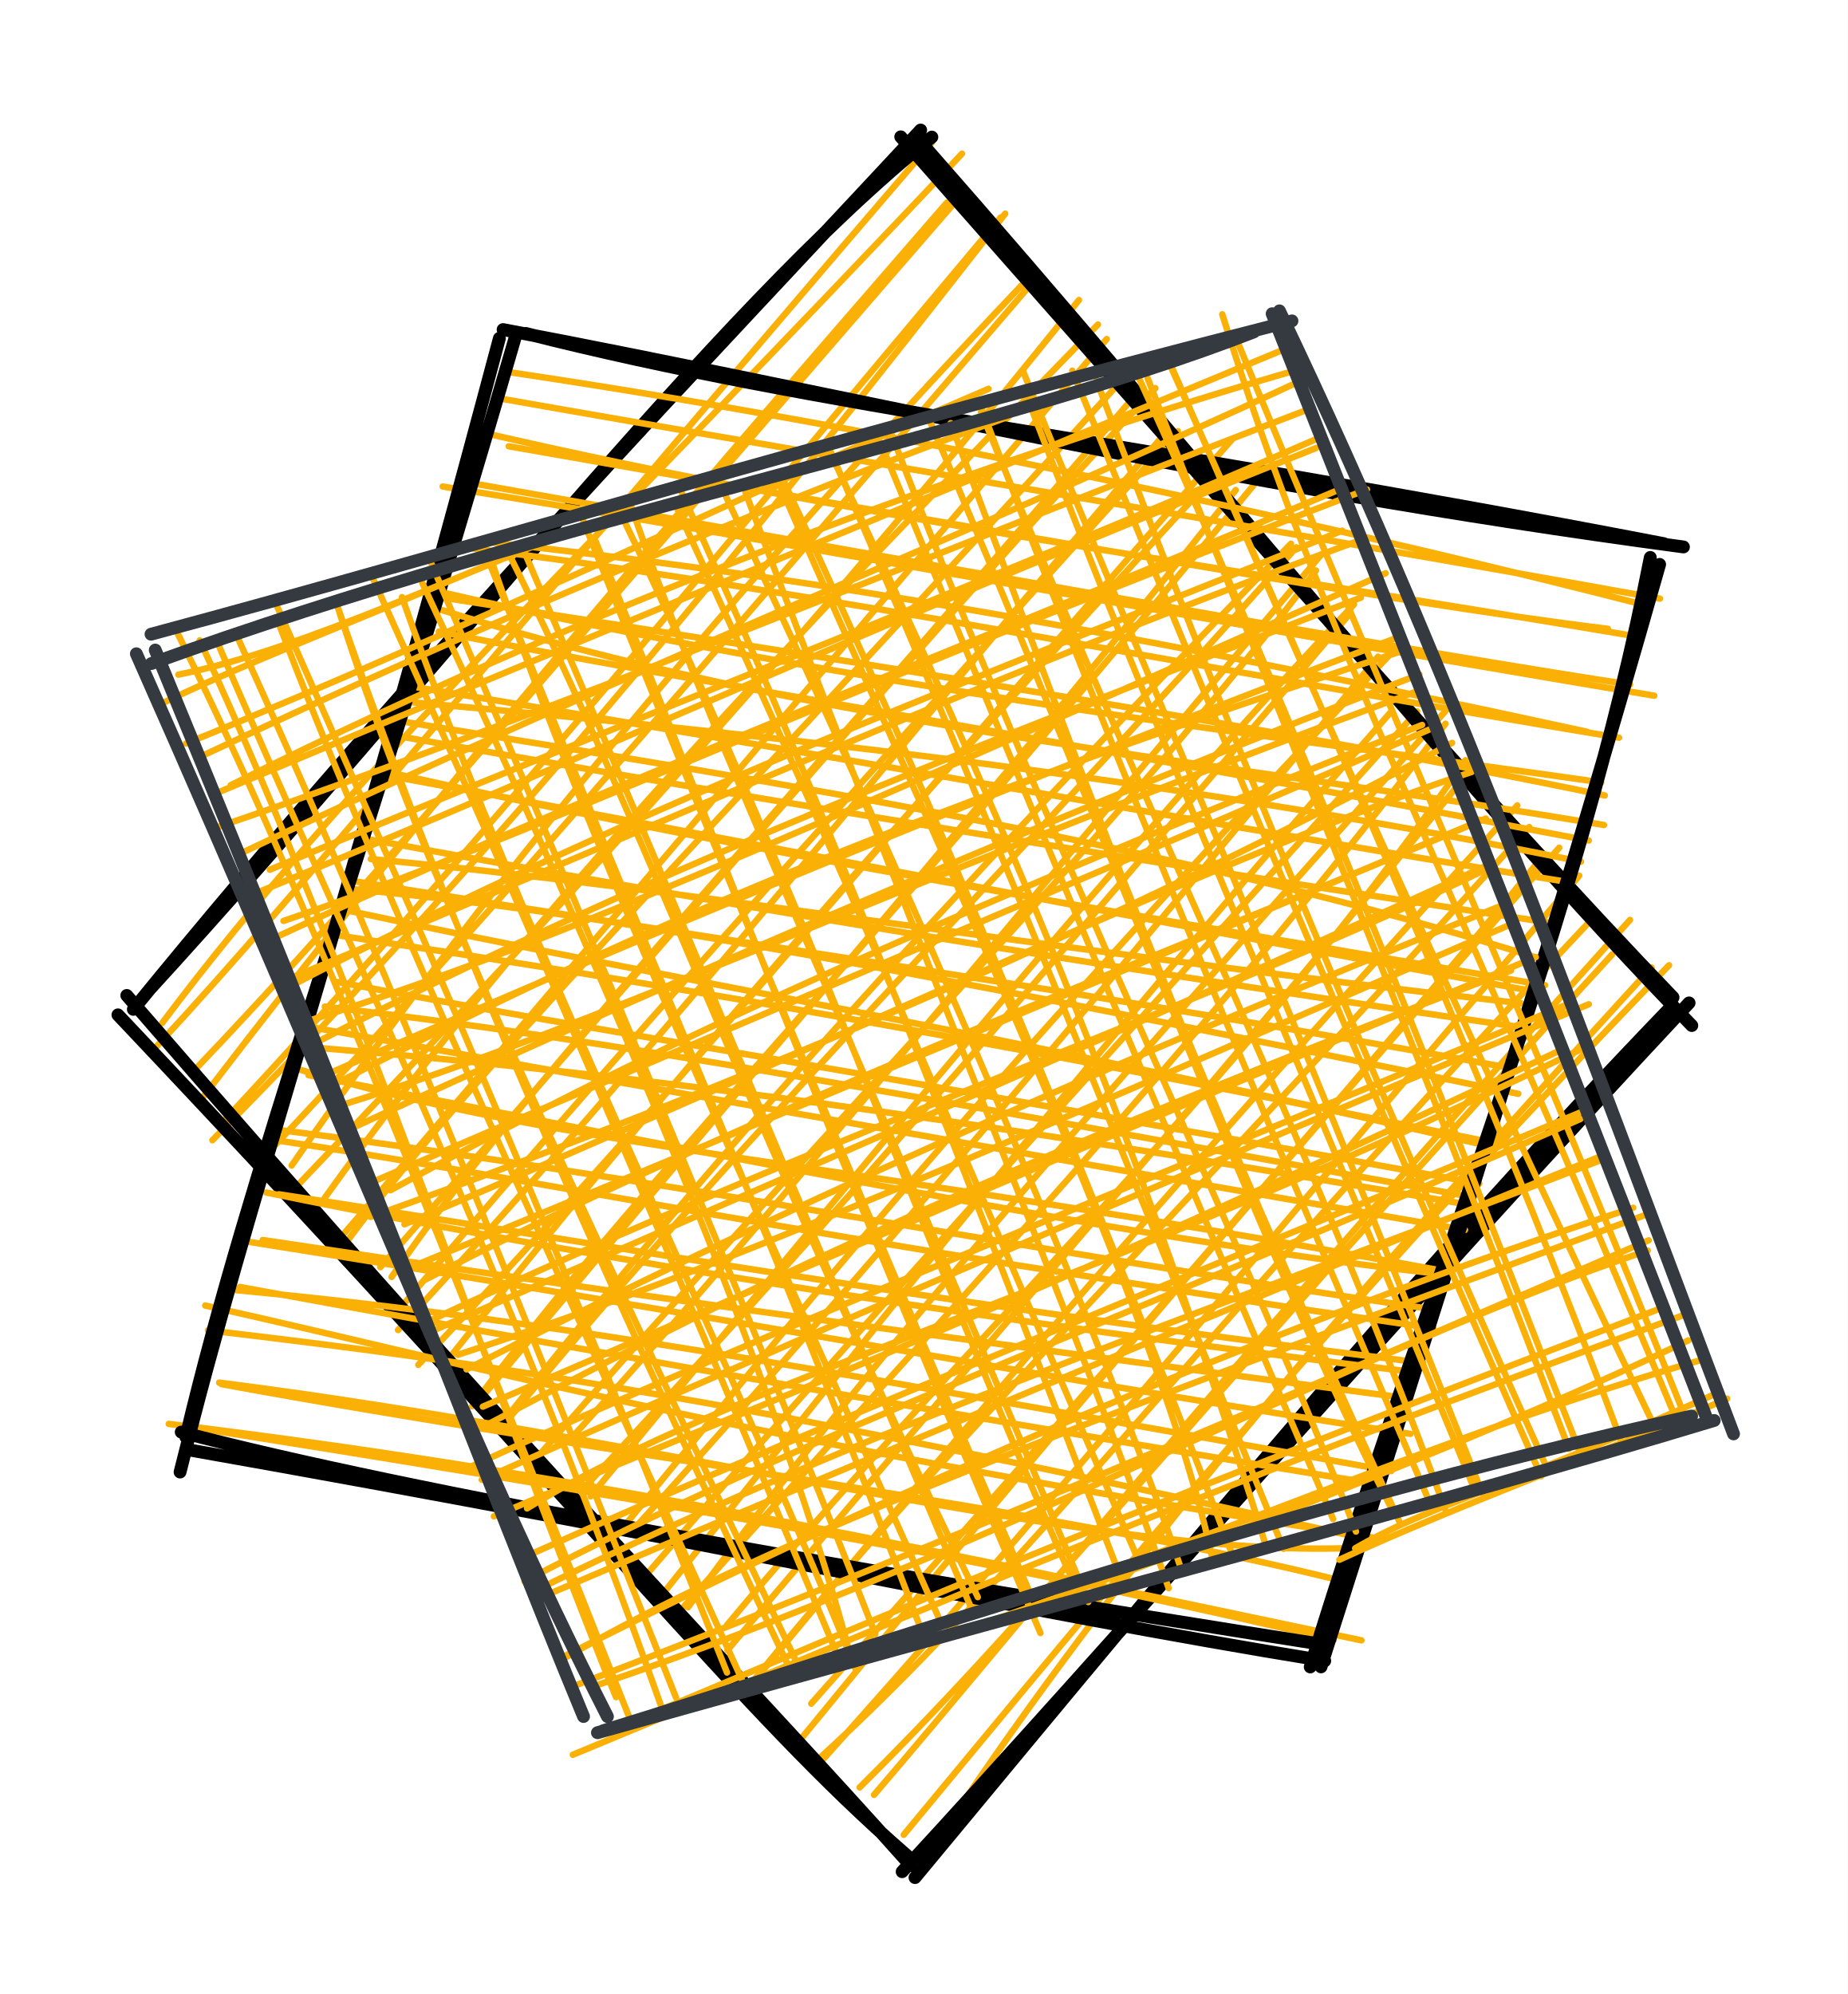
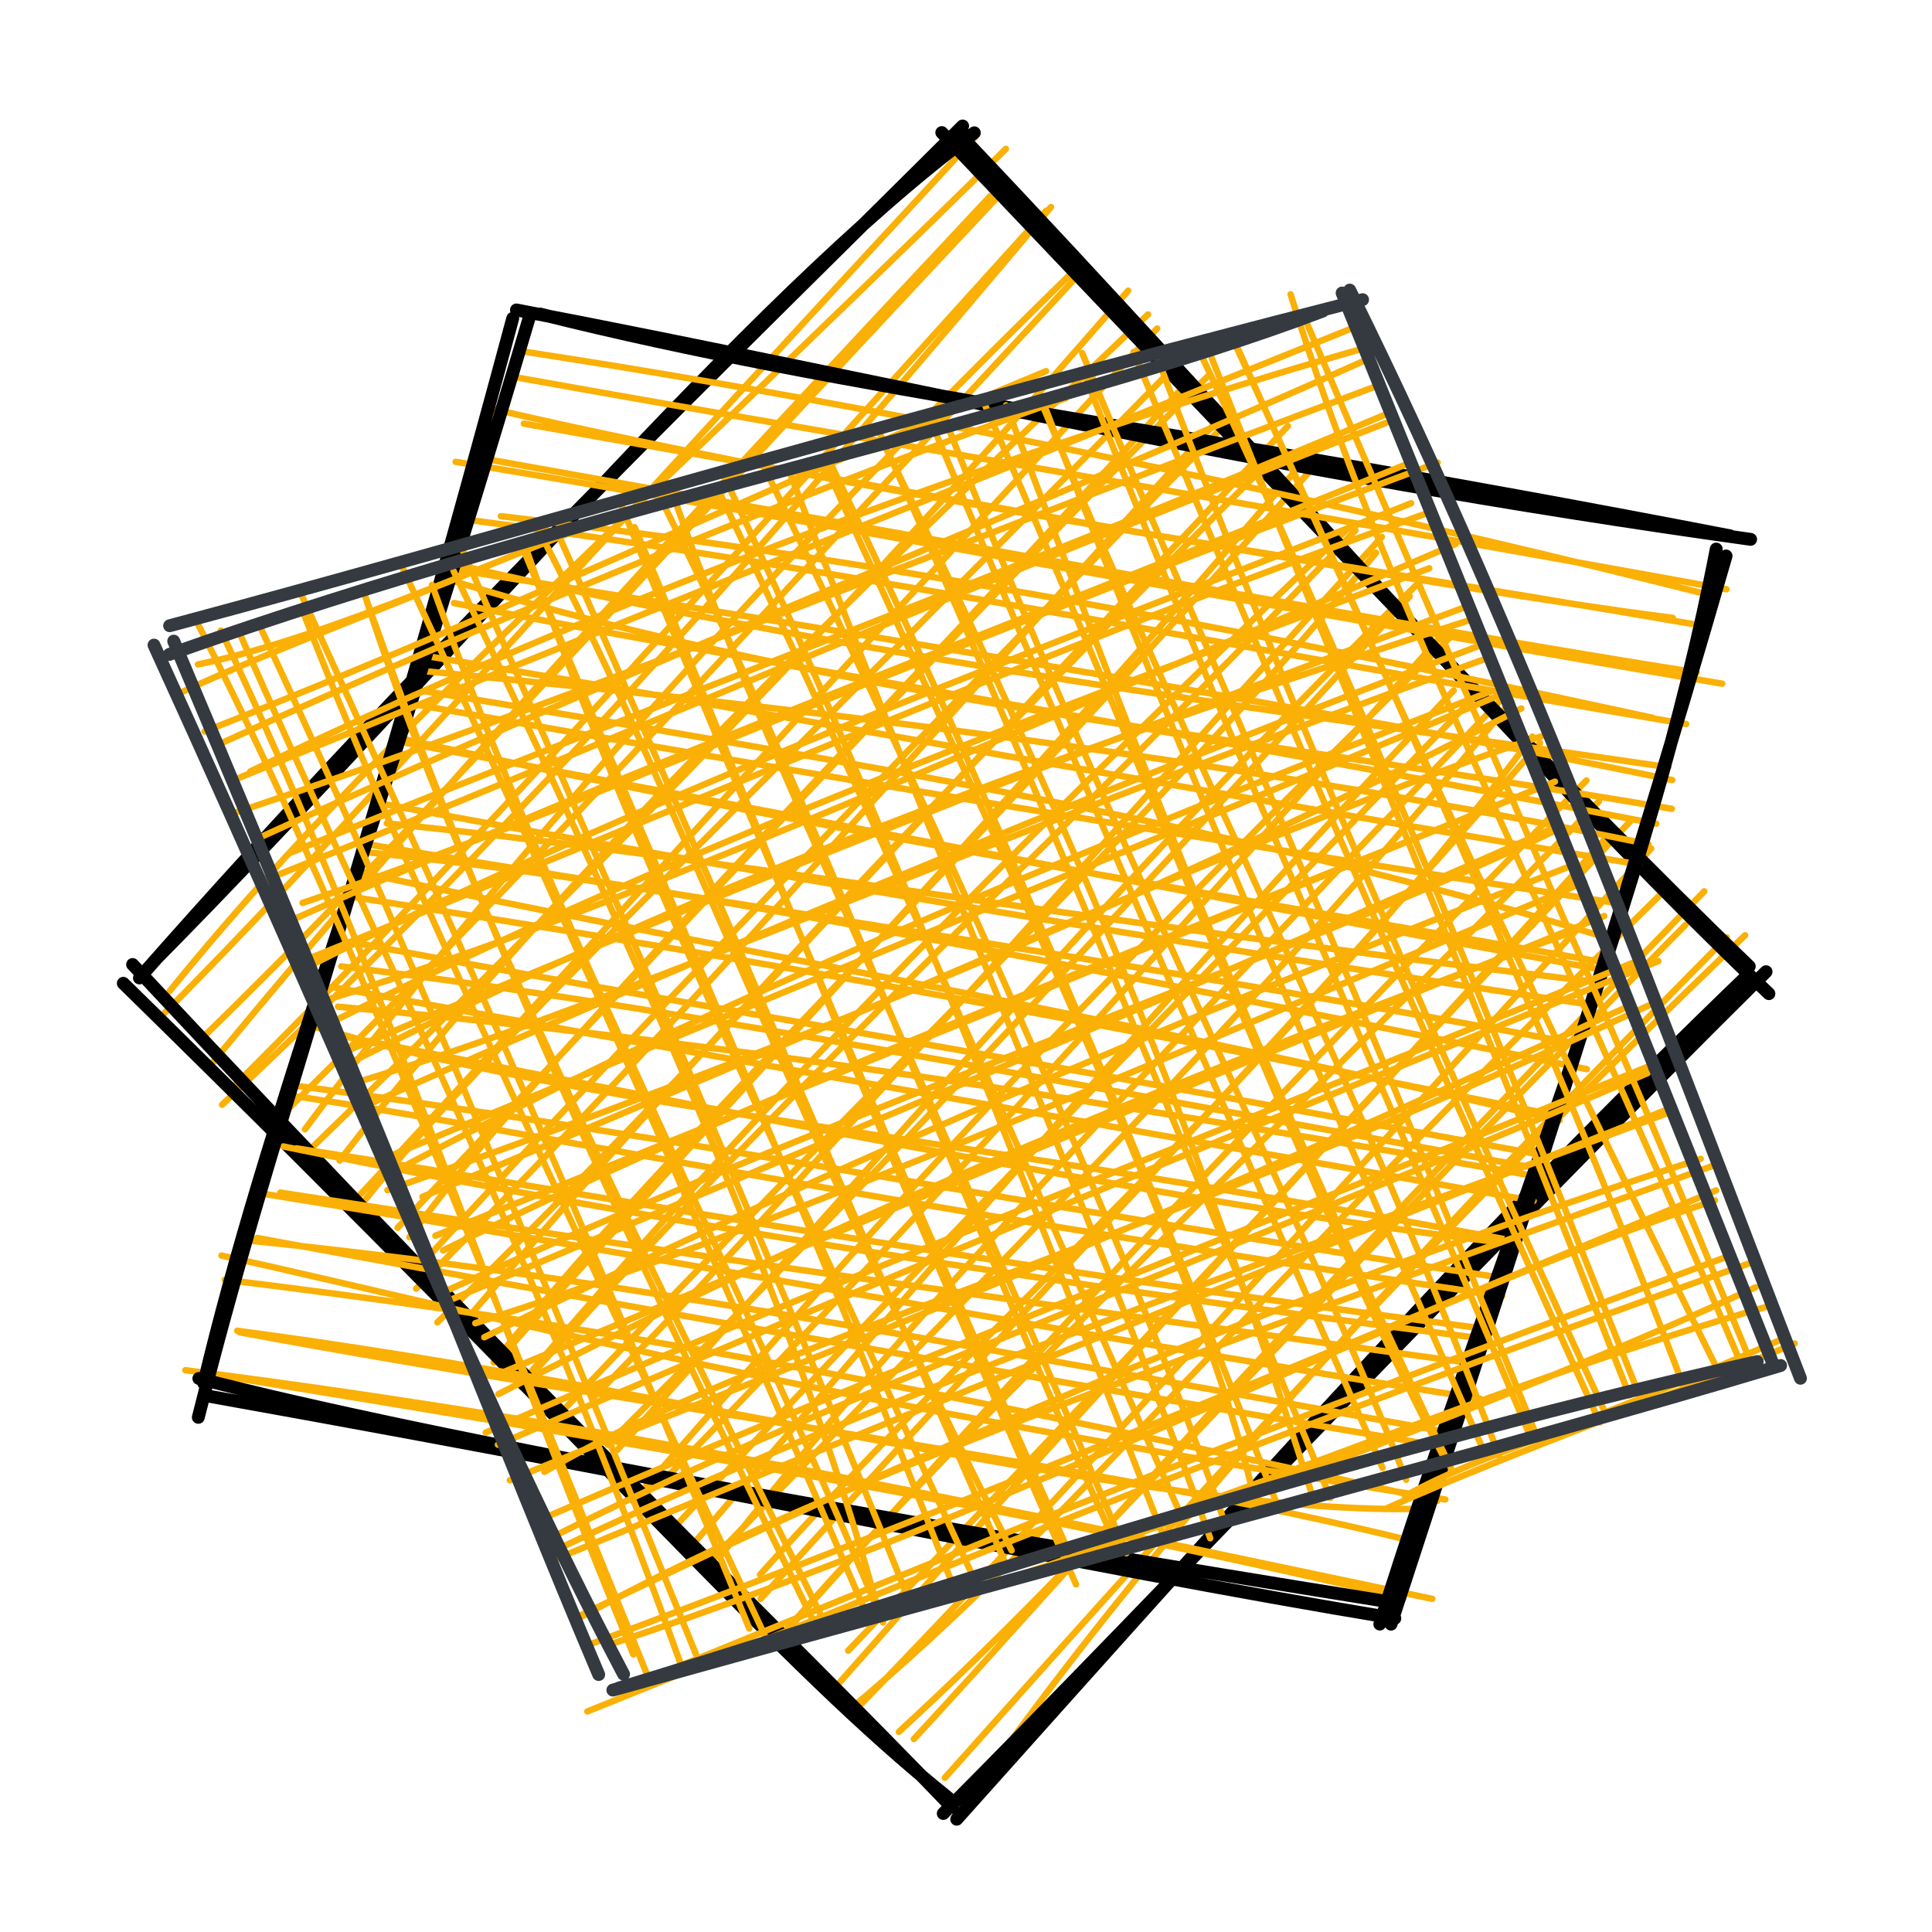
- <svg xmlns="http://www.w3.org/2000/svg" version="1.1" viewBox="0 0 143.823 155.2" width="143.823" height="155.2">
+ <svg xmlns="http://www.w3.org/2000/svg" width="150" height="150" viewBox="0 0 150 150" fill="none">
+   <g clip-path="url(#clip0_5_2)">
+     <path d="M150 0H0V150H150V0Z" fill="white" />
+     <path d="M13.162 76.962C28.337 58.222 46.849 42.313 78.096 11.559M12.536 78.895C25.542 65.857 37.932 51.417 75.676 10.689M16.489 82.519C34.741 60.396 51.939 41.83 76.876 15.232M15.509 80.78C30.829 65.925 44.211 50.731 78.033 14.671M17.24 85.776C41.979 62.581 61.367 40.1 81.6 16.073M18.168 84.327C38.203 64.388 56.027 44.169 81.235 16.353M23.675 87.68C43.032 61.653 66.53 37.471 83.884 20.528M21.182 87.275C38.558 70.216 55.234 52.104 84.02 21.021M26.366 90.106C43.157 68.37 64.433 47.919 89.13 24.414M24.196 89.13C46.484 67.5 67.791 45.503 87.587 22.568M28.16 93.392C38.735 80.19 54.577 65.78 91.748 27.903M27.993 92.725C44.575 74.952 60.439 57.158 89.839 25.506M31.789 96.06C42.406 81.775 57.8 67.036 92.489 29.372M30.871 95.325C54.776 70.09 79.274 43.492 93.792 29.198M32.31 100.052C54.108 78.228 72.526 56.492 94.533 32.639M32.853 98.003C53.534 75.474 75.238 53.457 95.617 32.436M33.958 102.671C56.33 80.789 75.52 58.869 99.998 33.073M36.211 102.458C53.034 82.848 71.65 62.812 99.268 35.084M38.328 105.783C52.283 88.483 66.279 76.343 101.802 36.456M39.288 104.923C59.73 82.036 80.818 59.681 100.311 36.862M40.456 107.677C61.012 84.346 84.739 62.812 105.233 41.173M41.165 106.585C57.143 87.845 75.113 69.259 104.795 40.902M46.171 108.402C61.096 93.238 77.418 74.381 107.288 41.685M43.835 109.388C67.52 84.317 92.374 60.831 106.829 42.912M47.944 112.558C69.679 88.106 90.684 64.282 109.916 45.464M47.172 112.171C60.053 99.259 73.736 85.409 109.447 46.305M51.438 115.042C65.633 100.535 84.051 80.838 111.866 49.398M49.675 115.941C63.578 100.197 77.272 84.114 112.69 49.378M53.962 119.72C71.692 99.182 86.669 81.302 112.868 53.602M52.419 118.521C70.263 99.269 88.348 81.089 115.037 53.515M55.85 120.908C69.815 103.183 85.125 87.149 117.3 53.534M55.078 121.305C75.937 99.626 97.296 78.837 117.342 54.443M59.01 122.252C76.823 102.4 99.674 82.906 118.969 57.188M59.052 124.137C80.015 101.057 100.696 79.465 119.563 57.68M60.95 126.669C76.479 108.905 95.138 92.068 124.142 62.213M60.762 126.978C77.866 107.726 96.118 88.086 123.172 60.59M65.852 128.157C88.317 104.72 111.408 80.045 124.601 65.142M65.215 130.593C88.171 104.555 111.366 79.832 126.572 63.769M66.039 132.671C82.424 118.956 95.43 102.458 129.659 68.718M66.738 132.429C81.485 117.274 96.796 100.1 128.199 65.876M69.784 134.459C85.24 120.271 97.349 105.677 130.869 71.801M70.952 135.019C83.019 121.991 96.076 106.469 132.319 69.201M74.425 140.847C87.305 122.339 103.512 103.666 134.071 72.777M73.361 138.025C89.819 119.613 108.133 98.824 135.489 72.613" stroke="#FAB005" stroke-width="0.5" stroke-linecap="round" />
+     <path d="M75.301 11.279C96.504 33.615 119.031 59.749 137.335 77.146M73.121 10.293C97.078 35.48 121.743 61.508 135.812 75.029M135.781 75.618C115.235 95.383 98.84 113.776 74.279 141.244M137.116 75.445C113.973 98.379 90.204 123.75 73.236 140.799M73.642 139.6C60.157 128.747 49.164 115.139 9.574 76.343M73.924 140.335C59.594 125.422 43.647 110.577 10.294 74.884M12.119 74.459C35.366 50.905 57.852 23.553 75.645 10.312M10.826 75.928C33.844 49.755 58.457 26.028 74.737 9.781" stroke="black" stroke-linecap="round" />
+     <path d="M40.729 27.307C77.64 32.965 113.454 41.321 132.636 46.17M39.563 29.208C70.037 34.661 100.231 39.581 134.045 45.75M40.671 32.89C75.643 39.078 112.19 45.718 129.875 47.973M38.489 31.813C67.9 38.558 95.572 42.306 132.151 48.573M35.376 35.855C65.913 40.894 90.306 45.679 133.708 53.082M37.848 35.657C72.588 41.86 110.072 48.803 131.735 52.211M38.888 40.076C61.416 42.714 85.336 46.399 128.324 55.73M36.318 40.363C65.892 44.162 97.489 50.605 130.91 56.214M34.956 43.737C69.417 51.667 103.646 55.747 129.523 59.567M34.542 44.094C68.534 49.511 105.431 55.439 129.832 60.564M34.49 44.891C65.664 54.54 98.973 57.482 129.8 62.795M35.247 46.82C56.576 51.09 79.337 54.481 128.589 63.953M32.543 52.066C67.184 55.4 99.312 59.655 127.986 65.539M32.972 50.909C67.847 56.751 100.802 62.803 127.279 67.114M32.146 53.526C64.439 58.869 95.733 63.922 124.556 72.749M31.78 54.613C62.768 60.169 93.224 65.103 125.714 70.143M30.502 57.493C59.376 62.84 86.946 68.331 124.385 75.299M30.809 57.264C56.449 63.006 80.291 67.066 125.236 74.835M30.029 63.925C55.239 66.501 82.092 71.233 123.312 76.172M29.028 62.282C61.571 68.37 95.147 73.812 123.257 77.969M27.971 66.117C46.824 68.007 68.783 71.88 123.203 83.01M28.55 65.553C59.51 70.666 91.331 75.241 122.508 81.047M28.459 67.84C53.533 73.255 80.227 77.547 121.088 86.976M27.56 69.671C52.562 73.555 75.074 77.28 120.224 86.472M26.494 75.025C49.682 77.913 72.315 82.076 118.542 90.563M27.517 73.181C48.723 77.245 70.069 80.519 120.162 89.751M26.24 78.159C56.309 80.902 86.966 85.668 118.799 91.245M25.744 76.624C52.557 81.516 77.693 85.967 119.069 93.239M23.915 79.582C46.397 86.144 69.53 87.436 117.045 96.249M25.255 80.188C58.049 86.582 91.539 93.482 116.527 96.468M22.467 84.231C54.204 88.44 82.324 94.07 116.642 99.214M22.292 85.005C43.699 88.28 64.392 92.882 116.627 100.632M23.011 89.156C48.597 93.139 70.477 97.331 115.857 103.241M21.998 89.01C56.822 96.141 91.779 100.939 115.245 103.937M21.763 92.593C48.583 96.747 70.213 99.794 114.577 105.881M20.734 92.731C56.799 98.55 91.719 105.078 114.907 108.586M19.602 96.344C45.898 99.047 70.103 103.548 113.4 111.376M19.97 96.116C42.627 100.298 64.83 104.413 112.134 112.323M17.196 97.48C39.428 102.404 58.824 107.924 112.213 116.418M17.448 99.357C39.981 102.13 62.934 105.574 111.595 116.522M18.418 103.322C53.533 107.94 90.192 117.74 110.578 117.135M18.602 103.437C50.897 109.422 85.714 113.679 109.978 119.729M14.391 106.383C49.795 110.874 80.194 117.653 111.204 124.136M15.208 106.489C48.746 111.929 80.265 117.269 108.961 124.08" stroke="#FAB005" stroke-width="0.5" stroke-linecap="round" />
+     <path d="M133.247 42.629C128.048 69.668 116.001 97.832 107.127 126.094M134.011 43.166C125.371 73.168 115.408 103.391 108 126.1M108.528 124.475C70.187 118.352 33.502 111.708 15.44 107.024M108.293 125.65C82.663 121.404 59.932 116.218 15.848 108.333M15.397 110.041C20.856 88.339 26.899 72.698 39.808 24.72M15.819 107.397C20.622 87.254 28.611 66.846 41.099 24.631M40.098 24.065C68.025 29.381 97.533 36.543 135.917 41.874M41.935 24.382C65.782 30.345 89.837 32.993 134.328 41.602" stroke="black" stroke-linecap="round" />
+     <path d="M100.2 22.849C107.753 47.12 117.639 64.743 135.455 106.533M101.234 24.541C112.263 50.628 124.471 77.651 136.257 106.576M96.02 26.871C106.016 49.23 115.794 70.911 133.785 107.227M95.983 26.919C109.584 56.409 122.939 86.927 130.856 108.023M94.078 27.793C101.954 47.84 112.379 72.013 126.497 108.328M92.873 26.736C106.191 54.905 117.29 83.279 127.567 109.061M88.004 27.326C96.337 47.207 105.223 68.629 124.208 110.441M89.96 28.053C99.669 53.678 110.301 78.634 124.591 109.606M84.018 27.405C93.76 50.997 102.378 69.44 119.421 111.791M84.149 28.964C94.87 56.49 105.762 80.413 118.825 111.578M80.578 30.588C92.915 60.297 105.519 83.852 116.397 113.058M80.633 30.317C89.831 54.343 100.114 78.375 115.201 112.663M78.107 31.469C86.041 52.046 93.181 72.989 112.785 114.269M76.25 30.94C90.224 62.667 101.692 93.431 111.993 112.938M73.308 32.376C85.233 63.016 101.333 94.858 109.173 114.889M72.673 33.656C81.541 54.73 91.135 77.281 107.344 113.967M68.816 34.855C80.154 58.059 90.963 81.606 101.767 115.739M68.196 33.393C79.344 58.264 89.614 83.572 103.299 116.297M64.153 36.272C77.505 65.989 93.782 99.158 97.545 117.147M64.243 35.469C79.109 66.371 92.353 99.194 99.262 117.087M61.429 36.984C72.725 66.499 87.438 101.034 93.96 119.432M59.144 35.869C74.803 68.146 89.027 100.49 95.028 118.051M56.256 37.055C66.269 58.239 74.32 78.365 90.398 119.449M55.634 37.761C69.005 65.811 80.647 92.842 91.743 117.766M51.361 38.838C65.034 66.225 73.816 91.761 86.346 119.269M52.088 37.939C58.859 57.445 68.576 76.186 87.45 120.598M49.267 40.929C56.367 57.517 63.882 78.486 83.543 123.012M48.104 38.906C59.155 66.076 71.032 93.454 82.854 120.216M42.032 41.572C52.892 62.524 60.864 85.298 78.538 120.377M43.364 41.525C54.364 66.373 64.149 89.546 78.11 121.487M40.621 41.956C49.135 66.462 60.217 88.763 75.582 122.496M40.383 42.035C50.548 66.879 61.676 91.237 74.108 123.42M35.207 44.316C50.26 75.488 62.671 104.53 68.052 124.572M35.818 42.488C49.184 72.879 61.794 102.274 70.208 123.319M33.541 45.406C43.055 72.005 57.841 100.068 68.557 125.971M31.236 44.051C38.894 60.518 46.654 77.26 67.209 125.178M28.481 46.688C34.207 64.267 42.447 82.222 63.781 125.497M28.254 46.005C36.486 69.465 46.512 91.958 63.411 126.393M23.449 46.285C31.601 64.255 41.003 84.321 58.174 126.434M23.453 47.316C30.932 66.615 40.233 85.979 59.773 127.822M18.446 48.797C29.163 73.321 40.099 93.814 52.968 129.512M20.183 48.637C27.937 65.224 34.519 80.33 54.018 128.397M17.145 48.957C29.489 74.902 39.576 105.274 49.175 128.452M15.173 48.069C23.813 64.901 30.727 81.811 50.526 130.724M15.369 51.585C25.644 49.518 39.834 42.817 48.733 39.692M13.993 53.791C21.893 50.118 31.468 46.718 46.829 40.204M15.889 56.791C39.882 47.307 62.497 36.578 81.215 28.816M17.063 57.757C40.237 47.181 64.895 37.252 82.754 30.91M19.426 59.894C51.207 44.529 84.797 33.045 106.023 27.003M18.589 60.382C35.184 53.581 52.48 46.69 105.65 25.214M18.338 63.072C45.684 53.937 74.325 42.131 106.723 30.033M20.17 65.025C50.169 51.322 84.131 37.837 105.823 28.051M22.459 66.241C51.596 54.385 79.143 44.222 108.054 31.979M21.087 68.12C47.838 57.479 73.715 45.973 107.588 32.843M23.489 70.1C42.946 63.644 61.496 54.645 111.621 35.917M22.169 71.652C49.327 59.452 77.354 49.057 109.735 35.824M23.57 75.228C52.726 60.478 83.56 49.407 109.559 39.074M23.953 74.436C52.048 63.13 79.543 51.028 110.638 39.899M25.696 79.393C54.733 64.885 83.431 54.562 110.968 44.121M25.131 77.704C44.86 71.591 62.846 63.784 113.003 42.244M26.987 82.602C45.017 73.611 66.772 63.349 114.028 48.17M27.146 81.502C55.05 69.682 82.856 58.552 113.806 47.117M27.69 84.036C49.757 77.31 69.182 67.796 115.811 50.977M28.02 86.013C59.097 72.117 90.722 59.201 115.576 49.863M31.72 90.361C45.425 83.201 63.162 73.99 115.722 53.685M30.622 89.615C62.317 76.315 94.828 63.118 116.269 54.03M30.077 92.403C65.549 80.025 94.678 67.147 118.115 55.003M32.802 92.918C66.83 78.992 99.849 63.604 119.657 57.175M34.399 97.086C61.729 83.508 92.001 72.501 120.725 60.689M33.803 95.942C53.758 87.969 74.102 79.701 119.667 61.1M34.467 101.136C62.053 89.501 87.392 78.969 121.207 64.038M34.582 100.245C67.114 85.482 99.662 74.547 120.881 64.428M37.597 103.825C62.297 91.615 88.229 80.452 122.146 67.155M36.903 102.735C59.738 95.457 81.874 85.74 123.004 68.493M38.695 108.24C55.508 99.675 75.241 89.719 122.53 72.168M38.856 106.626C63.972 96.169 87.542 86.067 124.553 71.118M38.658 112.165C58.892 103.465 80.031 94.427 128.757 74.62M37.711 111.225C61.986 100.477 86.64 91.148 126.859 74.718M42.274 114.275C59.985 103.946 82.174 99.388 128.144 78.001M39.584 114.926C58.498 107.055 75.901 101.132 126.575 78.062M41.964 119.808C63.838 108.647 88.737 100.031 127.916 83.319M42.447 117.769C68.446 106.505 99.442 94.477 128.156 82.727M43.849 120.01C71.007 107.131 101.805 96.91 129.701 86.335M43.124 121.053C69.237 110.256 95.841 99.504 129.789 86.002M44.77 125.725C61.812 116.442 80.497 109.42 132.991 90.509M44.558 125.673C74.051 111.294 103.844 99.054 132.043 89.973M47.405 127.655C80.095 116.883 110.623 100.549 133.152 93.199M46.08 127.563C66.965 119.779 88.337 111.327 133.242 92.418M45.602 132.878C74.575 121.199 98.686 111.221 135.815 98.088M47.714 131.408C68.702 122.882 87.48 114.818 134.363 97.467M77.572 121.825C96.507 116.438 115.477 107.618 137.374 101.395M77.874 122.728C98.922 115.554 121.453 106.824 136.299 99.948M107.788 117.047C117.879 112.564 130.265 108.205 139.341 104.307M109.081 116.161C115.125 112.804 120.801 111.612 138.166 104.063" stroke="#FAB005" stroke-width="0.5" stroke-linecap="round" />
+     <path d="M136.428 105.715C102.34 113.313 67.143 125.254 48.03 131.068M138.247 106.019C114.904 112.997 90.049 119.338 47.582 131.217M48.412 129.98C37.263 108.871 28.52 86.326 11.957 50.085M46.481 130.01C38.677 111.622 32.108 93.768 13.488 49.777M13.148 50.807C45.975 39.158 81.352 32.272 102.697 24.154M13.171 48.582C38.915 41.699 65.051 33.689 105.79 23.267M104.794 22.523C118.927 51.109 129.074 79.413 139.787 107.008M104.201 22.749C113.15 44.851 122.429 67.594 137.727 106.069" stroke="#343A40" stroke-linecap="round" />
+   </g>
  <defs>
-     <style>
-       @font-face {
-         font-family: "Virgil";
-         src: url("https://excalidraw.com/Virgil.woff2");
-       }
-       @font-face {
-         font-family: "Cascadia";
-         src: url("https://excalidraw.com/Cascadia.woff2");
-       }
-     </style>
+     <clipPath id="clip0_5_2">
+       <rect width="150" height="150" fill="white" />
+     </clipPath>
  </defs>
-   <rect x="0" y="0" width="143.823" height="155.2" fill="#ffffff" />
-   <g stroke-linecap="round" transform="translate(10 10) rotate(0 60.40001 67.60001)">
-     <path d="M0.21 67.76 C0.21 67.76, 0.21 67.76, 0.21 67.76 M0.21 67.76 C0.21 67.76, 0.21 67.76, 0.21 67.76 M2.62 69.63 C17.17 50.24, 34.92 33.78, 64.88 1.96 M2.02 71.63 C14.49 58.14, 26.37 43.2, 62.56 1.06 M5.81 75.38 C23.31 52.49, 39.8 33.28, 63.71 5.76 M4.87 73.58 C19.56 58.21, 32.39 42.49, 64.82 5.18 M6.53 78.75 C30.25 54.75, 48.84 31.49, 68.24 6.63 M7.42 77.25 C26.63 56.62, 43.72 35.7, 67.89 6.92 M12.7 80.72 C31.26 53.79, 53.79 28.77, 70.43 11.24 M10.31 80.3 C26.97 62.65, 42.96 43.91, 70.56 11.75 M15.28 83.23 C31.38 60.74, 51.78 39.58, 75.46 15.26 M13.2 82.22 C34.57 59.84, 55 37.08, 73.98 13.35 M17 86.63 C27.14 72.97, 42.33 58.06, 77.97 18.87 M16.84 85.94 C32.74 67.55, 47.95 49.14, 76.14 16.39 M20.48 89.39 C30.66 74.61, 45.42 59.36, 78.68 20.39 M19.6 88.63 C42.52 62.52, 66.01 35, 79.93 20.21 M20.98 93.52 C41.88 70.94, 59.54 48.45, 80.64 23.77 M21.5 91.4 C41.33 68.09, 62.14 45.31, 81.68 23.56 M22.56 96.23 C44.01 73.59, 62.41 50.91, 85.88 24.22 M24.72 96.01 C40.85 75.72, 58.7 54.99, 85.18 26.3 M26.75 99.45 C40.13 81.55, 53.55 68.99, 87.61 27.72 M27.67 98.56 C47.27 74.88, 67.49 51.75, 86.18 28.14 M28.79 101.41 C48.5 77.27, 71.25 54.99, 90.9 32.6 M29.47 100.28 C44.79 80.89, 62.02 61.66, 90.48 32.32 M34.27 102.16 C48.58 86.47, 64.23 66.96, 92.87 33.13 M32.03 103.18 C54.74 77.24, 78.57 52.94, 92.43 34.4 M35.97 106.46 C56.81 81.16, 76.95 56.51, 95.39 37.04 M35.23 106.06 C47.58 92.7, 60.7 78.37, 94.94 37.91 M39.32 109.03 C52.93 94.02, 70.59 73.64, 97.26 41.11 M37.63 109.96 C50.96 93.67, 64.09 77.03, 98.05 41.09 M41.74 113.87 C58.74 92.62, 73.1 74.12, 98.22 45.46 M40.26 112.63 C57.37 92.71, 74.71 73.9, 100.3 45.37 M43.55 115.1 C56.94 96.76, 71.62 80.17, 102.47 45.39 M42.81 115.51 C62.81 93.08, 83.29 71.57, 102.51 46.33 M46.58 116.49 C63.66 95.95, 85.57 75.78, 104.07 49.17 M46.62 118.44 C66.72 94.56, 86.55 72.22, 104.64 49.68 M48.44 121.06 C63.33 102.68, 81.22 85.26, 109.03 54.37 M48.26 121.38 C64.66 101.46, 82.16 81.14, 108.1 52.69 M53.14 122.6 C74.68 98.35, 96.82 72.82, 109.47 57.4 M52.53 125.12 C74.54 98.18, 96.78 72.6, 111.36 55.98 M53.32 127.27 C69.03 113.08, 81.5 96.01, 114.32 61.1 M53.99 127.02 C68.13 111.34, 82.81 93.57, 112.92 58.16 M56.91 129.12 C71.73 114.44, 83.34 99.34, 115.48 64.29 M58.03 129.7 C69.6 116.22, 82.12 100.16, 116.87 61.6 M61.36 135.73 C73.71 116.58, 89.25 97.26, 118.55 65.3 M60.34 132.81 C76.12 113.76, 93.68 92.25, 119.91 65.13" stroke="#fab005" stroke-width="0.5" fill="none" />
-     <path d="M62.2 1.67 C82.53 24.78, 104.13 51.82, 121.68 69.82 M60.11 0.65 C83.08 26.71, 106.73 53.64, 120.22 67.63 M120.19 68.24 C100.49 88.69, 84.77 107.72, 61.22 136.14 M121.47 68.06 C99.28 91.79, 76.49 118.04, 60.22 135.68 M60.61 134.44 C47.68 123.21, 37.14 109.13, -0.82 68.99 M60.88 135.2 C47.14 119.77, 31.85 104.41, -0.13 67.48 M1.62 67.04 C23.91 42.67, 45.47 14.37, 62.53 0.67 M0.38 68.56 C22.45 41.48, 46.05 16.93, 61.66 0.12" stroke="#000000" stroke-width="1" fill="none" />
-   </g>
-   <g stroke-linecap="round" transform="translate(11.19991 9.999985) rotate(58.7363 60.40001 67.60001)">
-     <path d="M0.21 67.76 C0.21 67.76, 0.21 67.76, 0.21 67.76 M0.21 67.76 C0.21 67.76, 0.21 67.76, 0.21 67.76 M2.31 69.6 C25.2 42.07, 49.91 16.93, 63.47 3.67 M3.4 71.61 C22.98 49.31, 41.96 26.95, 63.79 2.27 M7.15 72.71 C29.56 47.08, 53.13 20.39, 63.7 6.95 M5.15 73.93 C25.34 53.22, 42.07 32.31, 65.33 5.39 M7.16 78.73 C26.41 56.15, 42.45 38.53, 70.02 6.57 M8.19 76.57 C30.5 51.14, 54.79 23.84, 68.3 7.73 M12.55 78.13 C25.81 60.88, 40.66 43.05, 69.71 12.49 M11.55 80.42 C29.25 57.96, 50.24 35.27, 71.39 10.61 M13.83 83.4 C37.51 59.15, 57.72 32.98, 73.64 13.6 M13.94 83.94 C35.2 58.7, 58.32 31.33, 74.66 13.89 M14.61 84.42 C38.19 63.84, 56.96 37.81, 76.59 15.14 M16.66 84.85 C30.76 69.49, 44.79 52.46, 77.01 16.78 M19.92 89.97 C39.68 63.05, 59.02 38.72, 78.1 18.15 M19.12 88.98 C41.18 63.24, 62.49 39.21, 79.13 19.6 M21 91.1 C41.37 67.23, 61 44.03, 82.72 24.95 M21.77 92 C41.69 69.33, 60.81 46.76, 81.01 22.56 M23.66 94.64 C42.37 73.61, 60.57 53.74, 84.86 26.49 M23.61 94.26 C41.09 76.13, 56.23 58.57, 84.87 25.53 M29.04 98.56 C43.55 79.05, 60.74 59.36, 85.1 27.86 M27.12 98.49 C48.26 74.82, 69.34 49.94, 86.64 28.89 M29.95 101.47 C40.77 86.86, 54.83 70.76, 91.01 31.7 M29.74 100.68 C49.26 77.79, 68.73 53.89, 88.96 31.2 M31.69 102.01 C48.61 84.17, 65.34 64.37, 93.44 35.63 M32.85 103.76 C48.4 85.14, 62.6 68.5, 92.58 36.07 M37 107.58 C50.8 89.92, 65.44 73.42, 95.33 39.71 M35.89 105.72 C49.75 90.35, 62.99 74.43, 95.41 37.92 M39.61 109.51 C56.63 86.06, 75.7 63.23, 96.05 39.87 M38.03 109.08 C55.34 89.51, 71.45 71.09, 97.92 40.74 M39.72 112.22 C56.38 97.16, 68.76 78.67, 99.56 44.07 M40.9 111.44 C62.43 87.73, 84.74 63.72, 99.5 44.62 M43.07 115.97 C62.18 91.94, 80.77 71.69, 101.95 46.03 M43.66 116.54 C56.93 100.57, 71.01 85.92, 103.18 46.82 M47.63 118.22 C63.55 99.17, 77.85 83.31, 105.08 48.89 M47.01 118.98 C70.17 93.99, 91.36 67.61, 105.39 49.78 M50.02 121.14 C66.69 101.16, 79.87 84.88, 106.76 51.4 M49.64 122.07 C72.26 95.33, 94.94 69.93, 109.28 52.61 M52.24 124.99 C67.39 104.65, 83.09 87.03, 110.98 55.39 M52.22 124.56 C66.89 108.05, 81.28 91.88, 111.19 56.96 M52.06 127.61 C67.17 111.86, 81.42 98.79, 114.8 59.14 M53.82 128.43 C67.2 111.25, 81.37 94.09, 114.59 59.71 M57.75 129.8 C78.86 103.19, 105.24 78.14, 114.63 60.89 M57.94 129.71 C78.87 106.19, 99.52 79.63, 116.6 62.81 M58.46 134.82 C79.6 107.9, 100.3 86.39, 121.04 64.21 M58.95 134.2 C80.01 109.35, 100 86.12, 119.9 66.04" stroke="#fab005" stroke-width="0.5" fill="none" />
-     <path d="M60.66 1.25 C81.71 20.39, 100.41 45.83, 120.74 68.69 M61.5 0.91 C83.46 24.53, 104.97 49.37, 121.17 67.97 M120.01 66.64 C96.02 95.1, 72.38 121.9, 59.51 134.32 M120.92 67.48 C104.75 86.42, 89.17 102.44, 60.85 134.7 M62.12 136.01 C45.85 119.58, 35.15 105.99, -0.41 68.97 M60.02 134.21 C44.79 119.18, 30.88 101.36, 0.14 67.85 M-0.84 68.37 C17.38 48.11, 37.98 27.55, 61.3 -1.38 M0.33 67.02 C17.13 50.5, 31.14 31.99, 60.29 -0.21" stroke="#000000" stroke-width="1" fill="none" />
-   </g>
-   <g stroke-linecap="round" transform="translate(12.79991 12.20003) rotate(116.26 60.40001 67.60001)">
-     <path d="M0.21 67.76 C0.21 67.76, 0.21 67.76, 0.21 67.76 M0.21 67.76 C0.21 67.76, 0.21 67.76, 0.21 67.76 M1.07 72.41 C20.13 54.37, 32.16 37.43, 63 2.17 M2.19 70.71 C21.48 48.78, 41.14 25.38, 62.71 1.45 M6.46 74.16 C22.77 54.89, 38.55 36.13, 64.32 3.3 M6.52 74.17 C27.86 48.39, 50.24 22.34, 66.25 5.48 M8.1 75.42 C23.17 59.09, 40.96 38.59, 68.32 9.14 M7.63 76.97 C27.88 52.06, 49.23 28.99, 68.55 7.86 M10.17 80.94 C24.9 64.29, 40.81 46.43, 71.19 10.14 M10.03 78.89 C29.44 58.33, 47.86 37.28, 70.27 10.2 M11.88 84.38 C29.42 64.75, 42.72 48.53, 74.39 13.68 M13.25 83.53 C33.98 61.19, 51.35 40.4, 74.44 14.3 M16.2 85.88 C38.26 61.1, 54.59 38.99, 76.79 15.72 M15.93 85.96 C34.09 66.6, 51.81 46.29, 76.92 16.95 M18.02 87.62 C33.55 70.99, 49.74 54.88, 79.38 18.3 M18.3 89.49 C41.53 62.33, 64.91 37.81, 78.49 19.62 M20.82 91.38 C43.9 66.52, 66.36 37.45, 81.43 21.16 M22.25 91.33 C37.85 73.65, 54.5 54.64, 81.34 23.19 M24.93 94.13 C41.46 73.29, 58.52 52.75, 85.25 27.22 M23.85 95.36 C41.98 73.9, 60.87 53, 85.13 25.62 M28.14 97.53 C49.79 71.86, 73.39 42.01, 88.27 30.24 M27.37 97.83 C49.48 70.28, 74.01 43.24, 87.51 28.77 M29.91 99.57 C52.22 75.79, 77.71 46.66, 91.83 32.29 M29.83 102.09 C52.87 73.2, 76.56 45.53, 90.13 32.01 M32.1 104.05 C47.33 85.32, 62.4 68.8, 93.31 35.39 M33 104.26 C53.12 79.36, 73.02 56.45, 91.22 35.01 M35.74 107.48 C55.13 82.63, 74.84 62.92, 94.81 39.01 M34.62 107.27 C49.65 92.16, 62.77 74.84, 95.57 37.42 M38.51 108.32 C50.74 94.3, 66.8 77.85, 99.38 39.69 M37.14 110.29 C57.41 87.83, 77.53 64.55, 97.11 41.61 M42.07 114.33 C56.74 94.97, 74.26 77.27, 99.03 45.3 M41.48 113.19 C59.65 91.87, 76.79 72.4, 100.22 45.15 M43 115.38 C61.88 96.39, 77.69 76.2, 102.18 46.88 M43.17 115.55 C61.68 94.96, 79.35 73.76, 103.63 47.73 M47.38 118.99 C69.66 91.15, 91.08 66.62, 107.17 52.47 M45.46 119.32 C67.72 93.32, 89.38 68.45, 105.14 51.18 M49.06 119.93 C69.44 99.08, 88.99 72.94, 108.24 51.37 M48.77 122.58 C60.66 108.13, 72.76 93.46, 108.07 52.92 M52.31 123.74 C66.01 110.45, 79.02 94.79, 109.77 55.76 M51.78 124.26 C69.82 106.01, 86.24 86.65, 110.74 55.66 M54.01 128.32 C67.07 112.73, 81.53 95.06, 112.93 60.21 M54.95 127.83 C69.5 112.2, 83.36 94.95, 113.54 58.16 M58.36 131.5 C76.35 110.58, 90.57 91.37, 117.88 63.3 M57.5 130.06 C69.46 115.47, 80.55 102.6, 116.43 62.91 M59.04 132.56 C77.66 109.55, 101.25 86.42, 118.47 67.11 M59.04 134.7 C70.86 119.22, 83.46 105.21, 119.99 64.86 M61.2 135.37 C61.2 135.37, 61.2 135.37, 61.2 135.37 M61.2 135.37 C61.2 135.37, 61.2 135.37, 61.2 135.37 M62.17 132.87 C56.06 124.88, 44.11 115.66, 37.6 109.37 M64.75 133.03 C58.15 127.87, 51.11 121.12, 38.85 110.79 M66.71 129.96 C48.19 113.5, 29.1 98.83, 14.32 86.16 M67.11 128.48 C47.93 113.25, 28.73 96.42, 15.6 83.83 M68.09 125.41 C41 104.93, 16.71 81.04, 2.47 65.37 M68.88 125.91 C55.85 114.64, 42.45 102.8, 0.99 66.54 M71.44 124.86 C51.86 105.31, 29.31 85.89, 4.95 63.33 M72.47 122.34 C47.63 102.63, 21.36 79.36, 3.51 65.05 M72.64 119.77 C49.84 99.94, 29.24 80.7, 6.18 61.25 M74.92 120.08 C54.21 101.76, 33.07 84.61, 7.16 61.25 M75.74 117.05 C61.85 103.12, 46.01 91.18, 8.31 56.28 M77.7 117.47 C55.4 99.53, 34.39 79.98, 9 57.97 M80.39 114.56 C54.94 96.08, 32.16 74.4, 12.04 56.59 M79.51 114.6 C57.64 95.42, 35.29 77.14, 12.35 55.26 M83.32 110.74 C58.14 92.25, 36.92 72.08, 16.07 52.98 M82.01 112.03 C68.32 97.7, 53.8 85.69, 13.52 52.09 M85.72 108.1 C70.1 96.61, 51.79 82.47, 18.51 48.4 M84.65 108.48 C62.39 89.71, 40.8 70.7, 17.64 49.09 M86.74 106.81 C71.53 90.73, 54.86 78.27, 20.34 45.52 M88.41 105.59 C62.95 85.03, 38.16 63.53, 19.42 46.25 M90.86 100.31 C78.69 91.73, 62.99 80.6, 22.85 44.32 M90.63 101.62 C65.46 80.24, 40.05 58.1, 22.94 43.68 M93.4 100.78 C67.52 75.67, 43.79 56.33, 23.07 41.61 M92.75 98.16 C66.05 75.04, 38.43 53.49, 24.42 39.24 M95.9 94.8 C72.27 77.36, 49.78 56.14, 27.19 36.65 M95.1 95.86 C79.62 82.21, 63.71 68.36, 28 37.38 M99.57 92.83 C77.61 74.25, 57.58 57.11, 30.05 34.65 M98.71 93.15 C71.86 71.73, 48.5 48.49, 30.54 34.75 M100.74 88.83 C79.44 73.04, 58.59 55.68, 32.51 32.36 M100.03 89.95 C84 73.46, 66.03 58.73, 33.38 30.98 M104.32 85.79 C89.59 75.16, 72.39 62.64, 36.93 29.66 M102.78 86.41 C82.91 69.43, 64 53.63, 35.14 28.39 M107.92 83.97 C91.66 70.42, 74.72 56.24, 36.61 23.07 M107.45 85.24 C87.66 69.13, 69.01 52.02, 37.48 24.68 M108.36 79.82 C91.65 69.24, 78.37 52.03, 39.95 22.01 M110.06 81.86 C95.1 69.07, 82.54 56.68, 40.65 23.35 M113.54 77.48 C94.36 63.66, 76.26 46, 44.9 19.7 M111.48 78.02 C90.51 60.65, 66.79 39.28, 44.26 19.77 M112.95 75.74 C90.03 58.12, 68.04 36.07, 46.92 16.72 M114.2 75.88 C93.61 58.19, 72.86 40.05, 46.58 16.8 M117.79 72.24 C102.31 61.75, 88.22 48.76, 49.38 11.88 M117.83 72.45 C92.58 53.5, 69.16 33.28, 49.28 12.96 M118.47 69.03 C95.2 45.59, 67.74 26.66, 51.77 10.47 M118.93 70.23 C103.24 55.68, 86.74 41.02, 51.02 10.76 M123.98 68.14 C101.41 48.37, 82.39 32.04, 55.14 5.84 M121.77 66.99 C105.36 52.7, 90.28 40.12, 55.17 7.4 M100.75 45.46 C88.05 31.48, 72.2 19.09, 57.52 2.92 M101.45 44.77 C86.25 29.79, 69.02 14.25, 56.64 4.54 M83.97 21.35 C75.73 14.66, 66.66 5.91, 59.37 -0.17 M82.63 20.64 C77.08 16.95, 73.66 12.56, 59.63 0.97" stroke="#fab005" stroke-width="0.5" fill="none" />
-     <path d="M61.81 1.71 C82.75 27.86, 108.11 52.93, 121.27 66.86 M61.34 -0.02 C77.3 17.05, 93.3 35.74, 121.59 67.18 M120.12 67.04 C105.43 86.72, 88.44 104.98, 62.16 136.52 M120.94 68.71 C107.36 84.19, 93.76 98.34, 61.25 135.33 M62.33 135.14 C38.21 112, 17.39 84.39, 1.21 69.6 M60.29 136.17 C43.43 116.96, 25.38 97.94, -0.87 67.32 M-1.14 68.54 C19.15 42.73, 40.82 20.53, 61.61 -1.83 M-0.69 68.95 C15.81 50.72, 32.76 31.9, 61.6 0.41" stroke="#343a40" stroke-width="1" fill="none" />
-   </g>
</svg>
